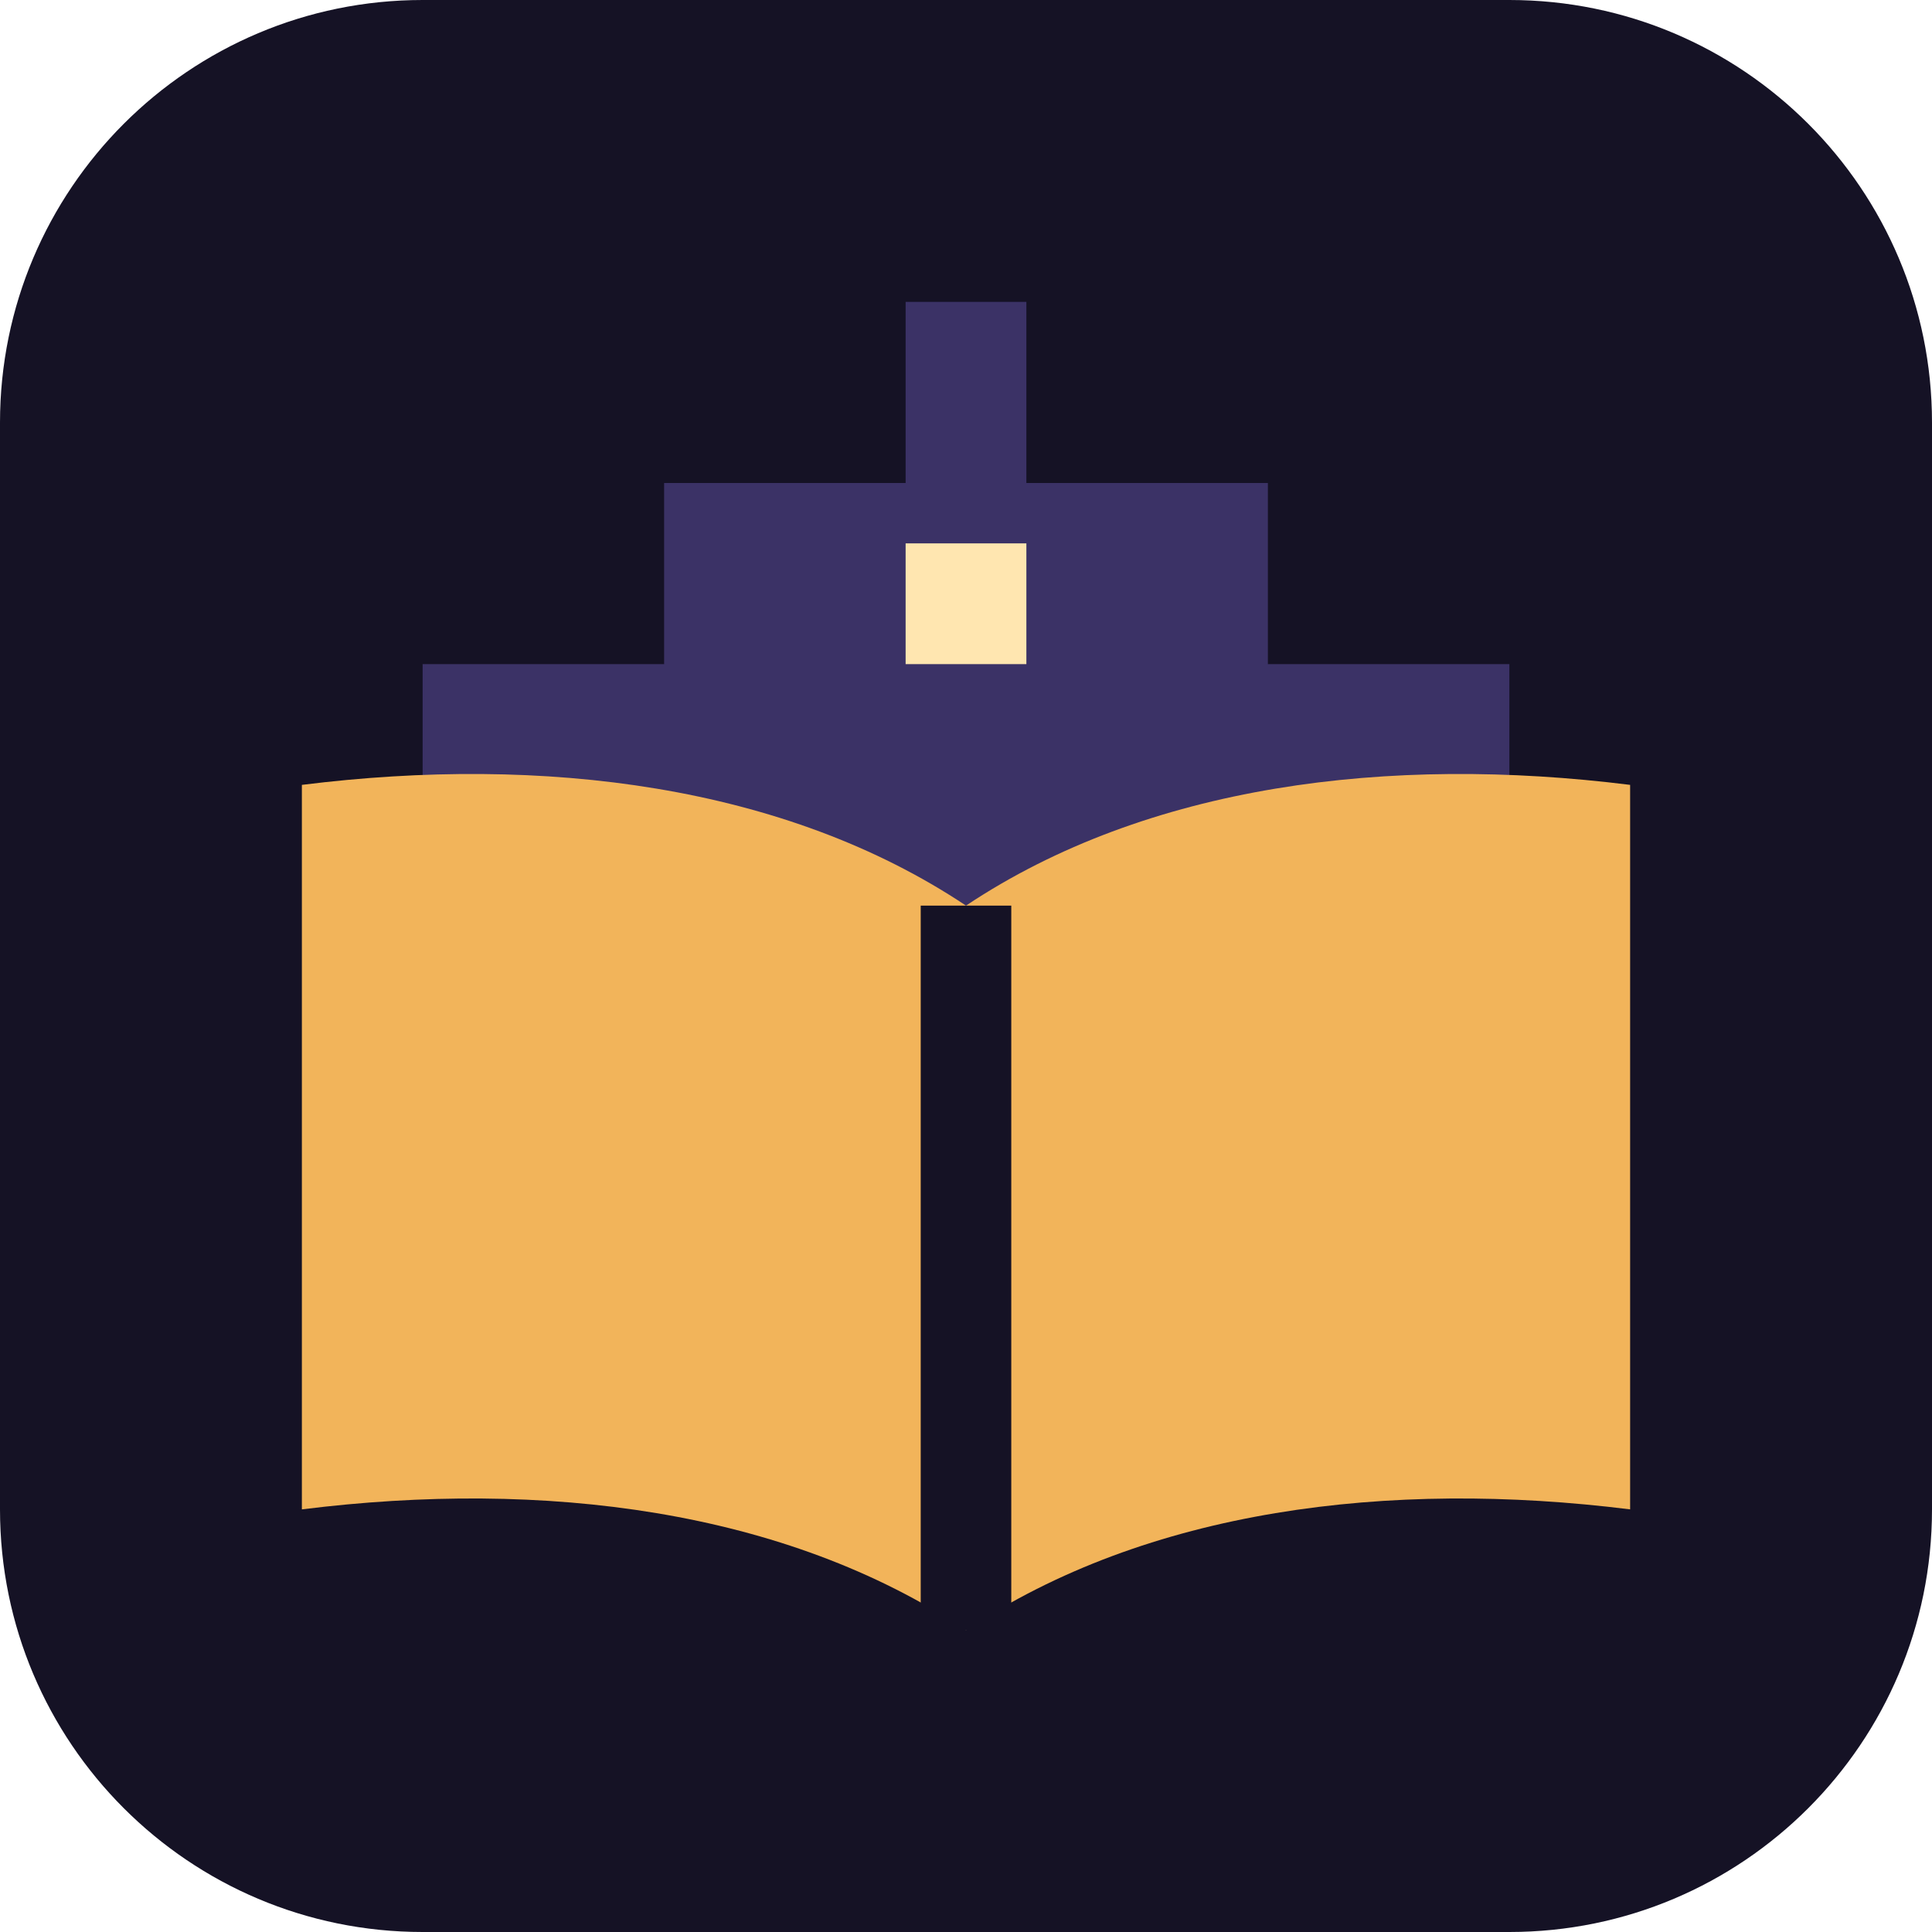
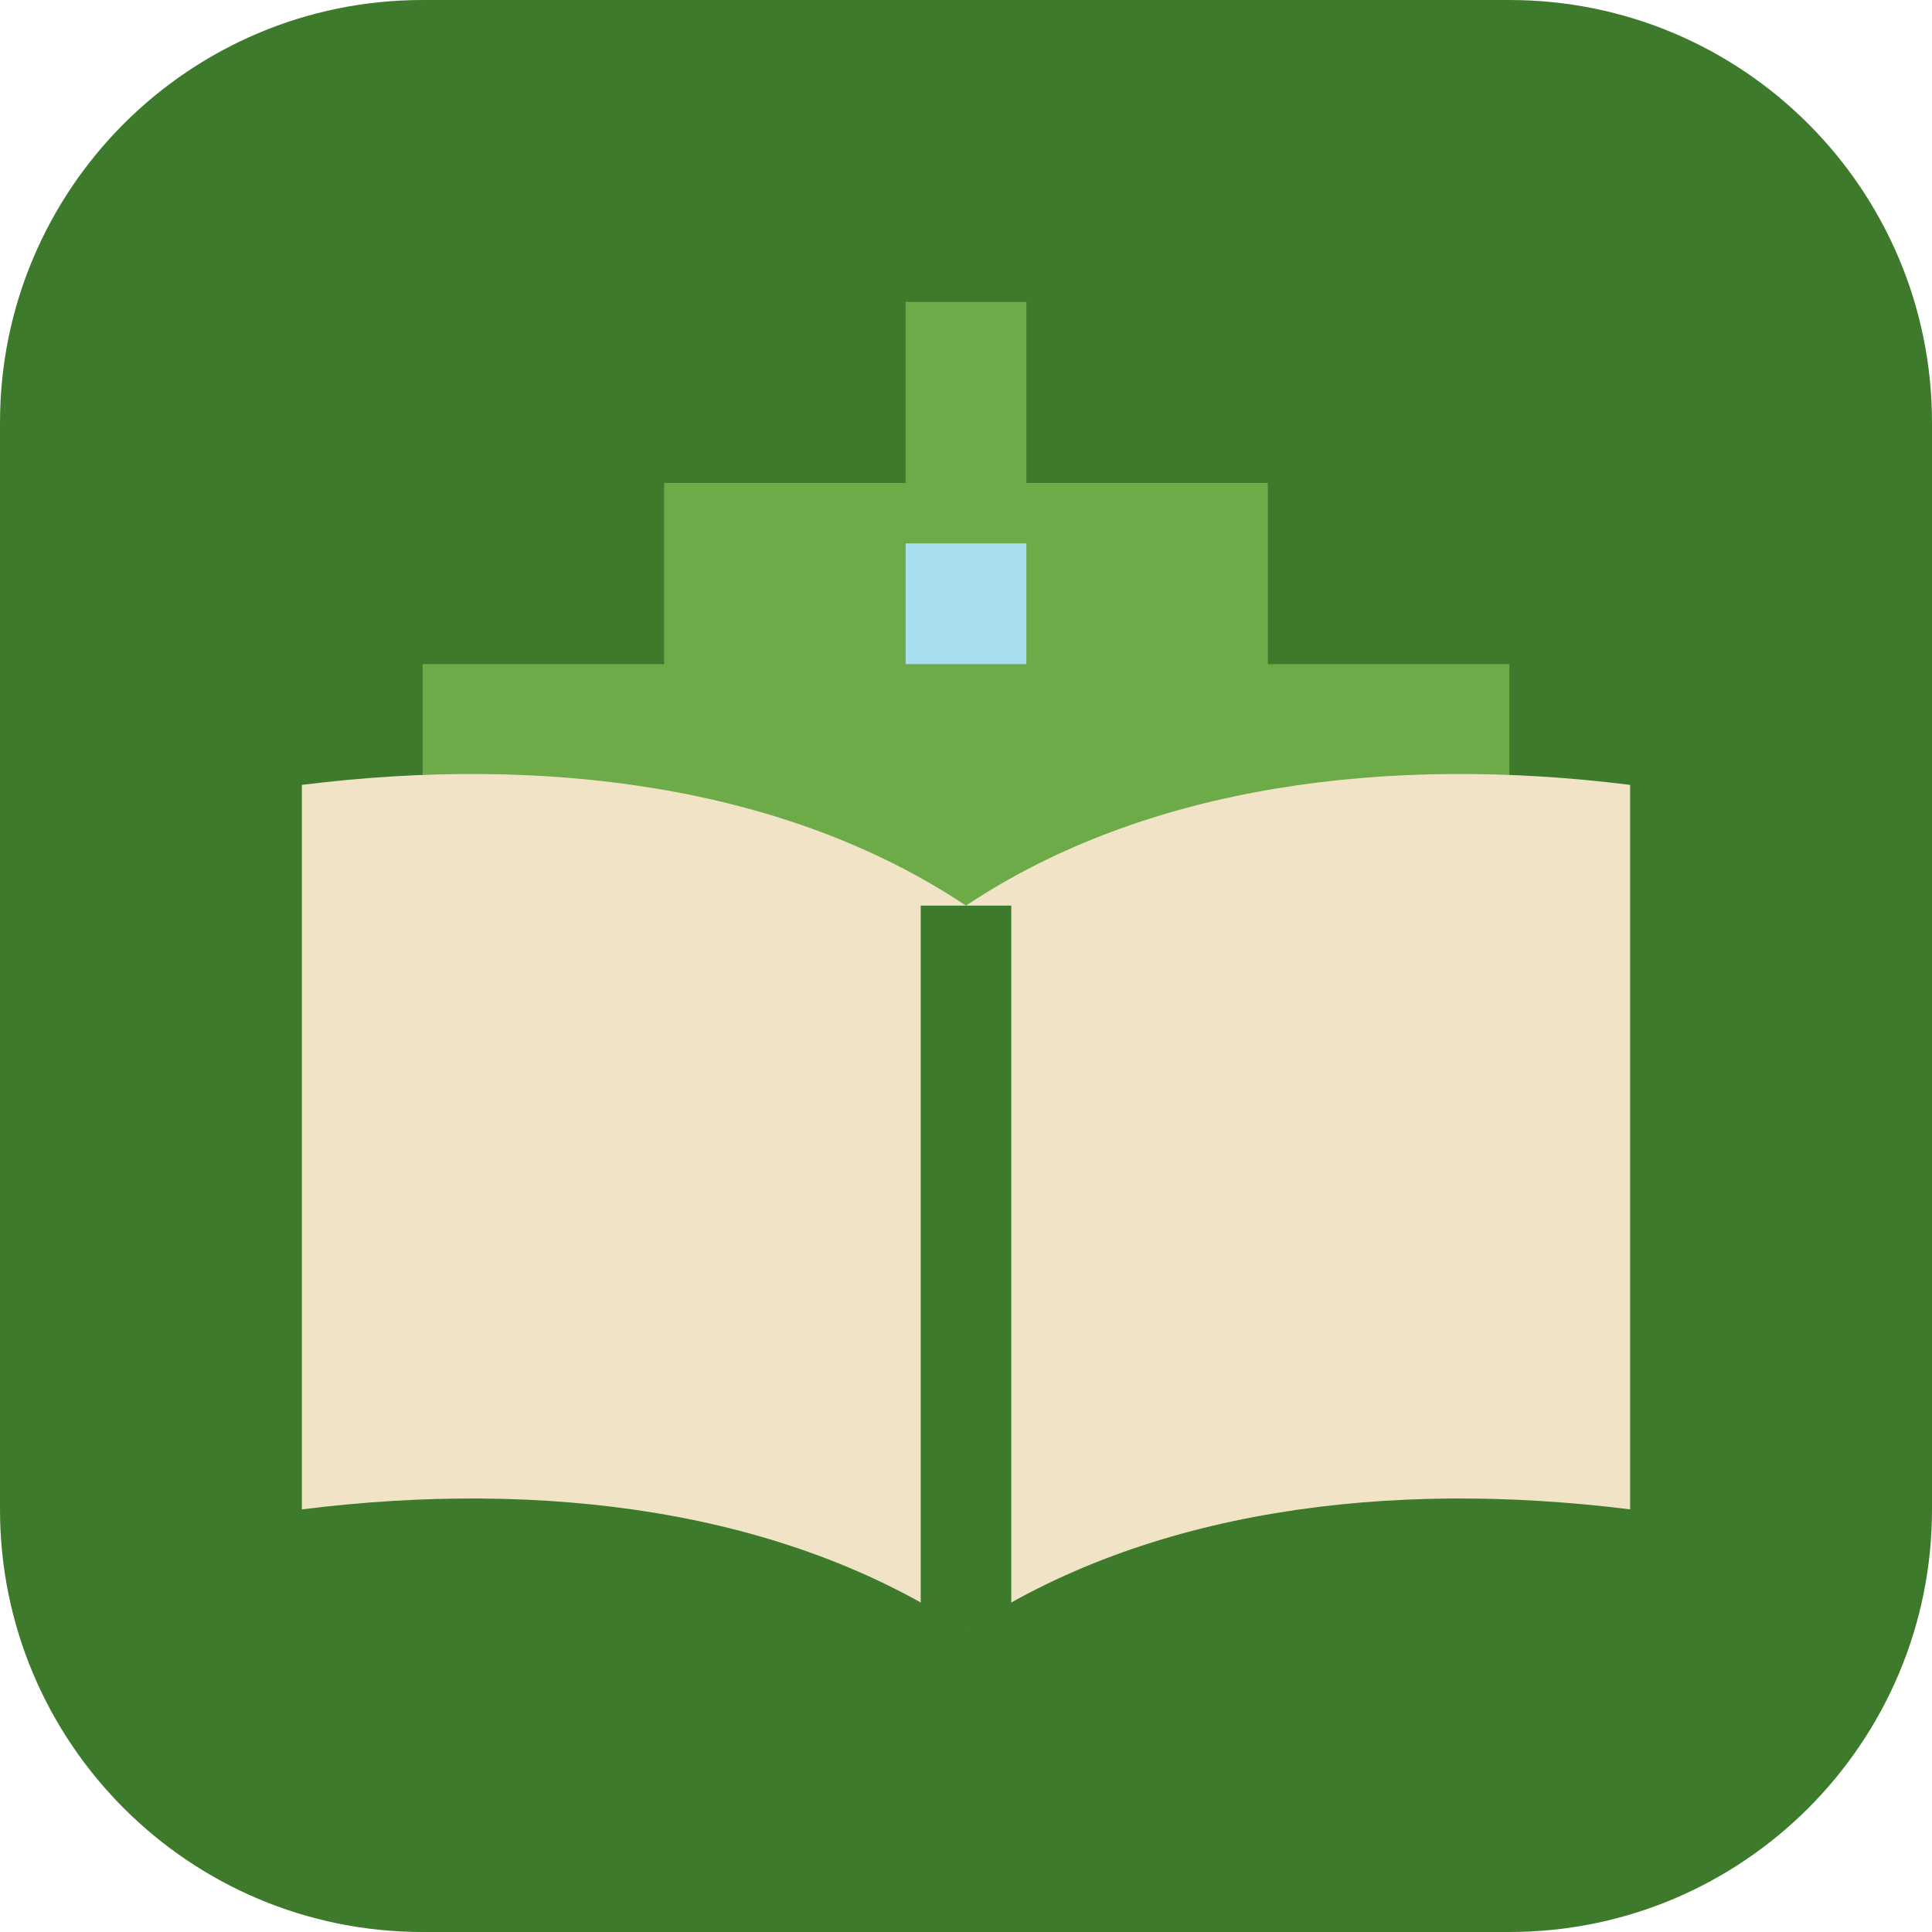
- <svg xmlns="http://www.w3.org/2000/svg" viewBox="0 0 32 32">
-   <rect width="32" height="32" rx="7" fill="#151225" />
-   <path d="M7 11h4v-3h4v-3h2v3h4v3h4v4H7z" fill="#3b3266" />
-   <path d="M16 15c-3-2-7-2.5-11-2v12c4-.5 8 0 11 2 3-2 7-2.5 11-2V13c-4-.5-8 0-11 2z" fill="#f2b45a" />
-   <path d="M16 15v12" stroke="#151225" stroke-width="1.5" />
-   <rect x="15" y="9" width="2" height="2" fill="#ffe6b0" />
+ <svg xmlns="http://www.w3.org/2000/svg" viewBox="0 0 32 32" width="32" height="32">
+   <rect width="32" height="32" rx="7" fill="#3E7A2B" />
+   <path d="M7 11h4v-3h4v-3h2v3h4v3h4v4H7z" fill="#6DAA48" />
+   <path d="M16 15c-3-2-7-2.5-11-2v12c4-.5 8 0 11 2 3-2 7-2.5 11-2V13c-4-.5-8 0-11 2z" fill="#F1E4C6" />
+   <path d="M16 15v12" stroke="#3E7A2B" stroke-width="1.5" />
+   <rect x="15" y="9" width="2" height="2" fill="#A8DDF0" />
</svg>
